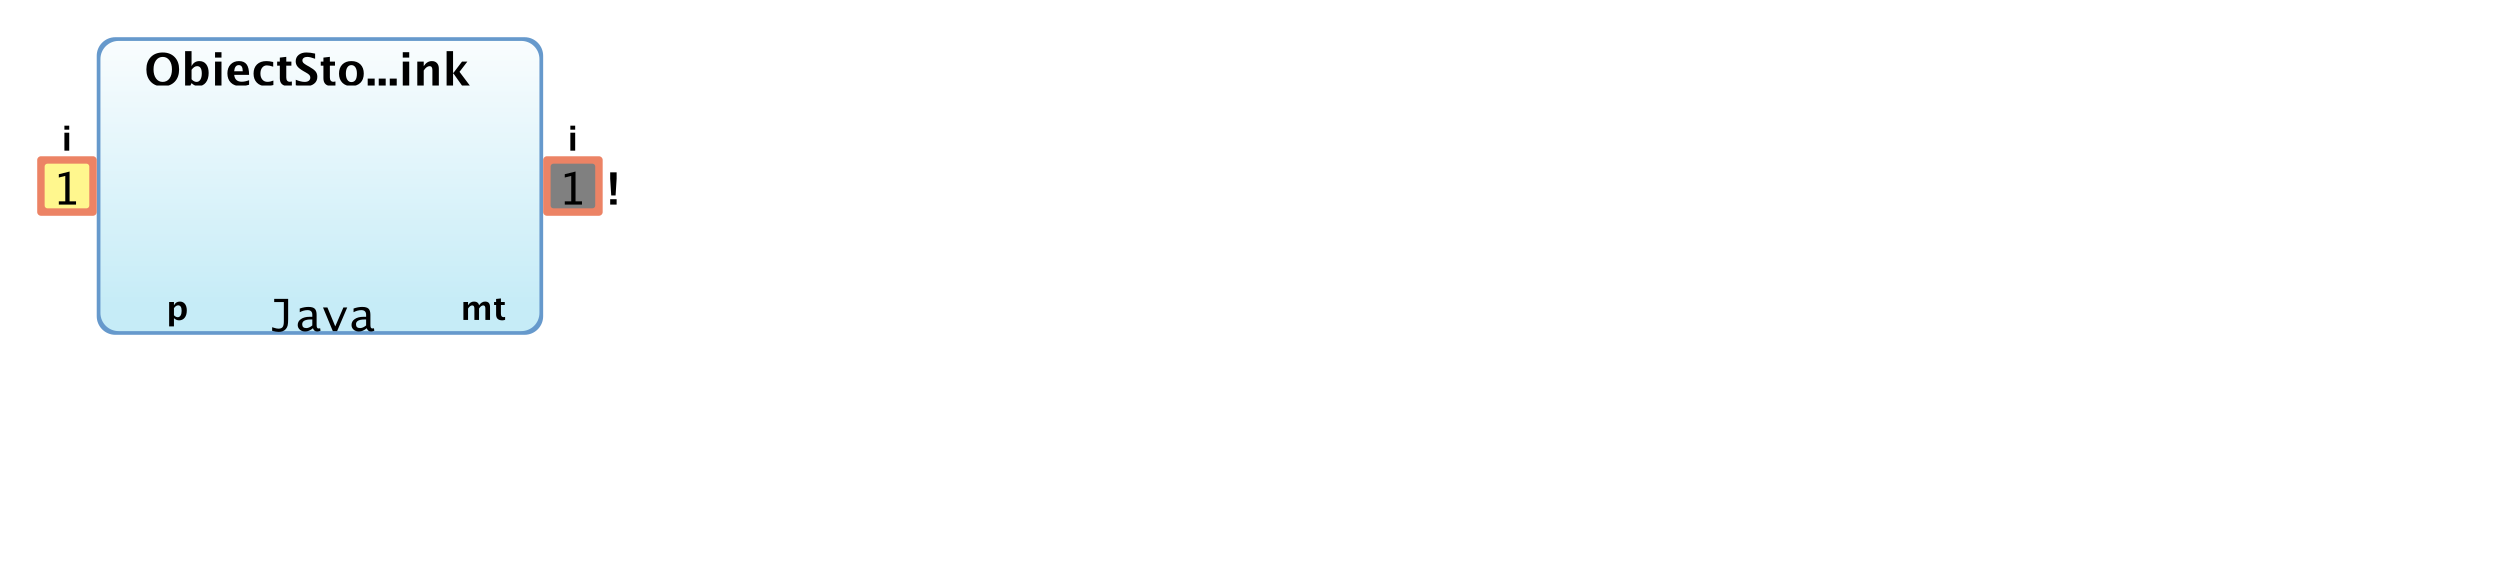
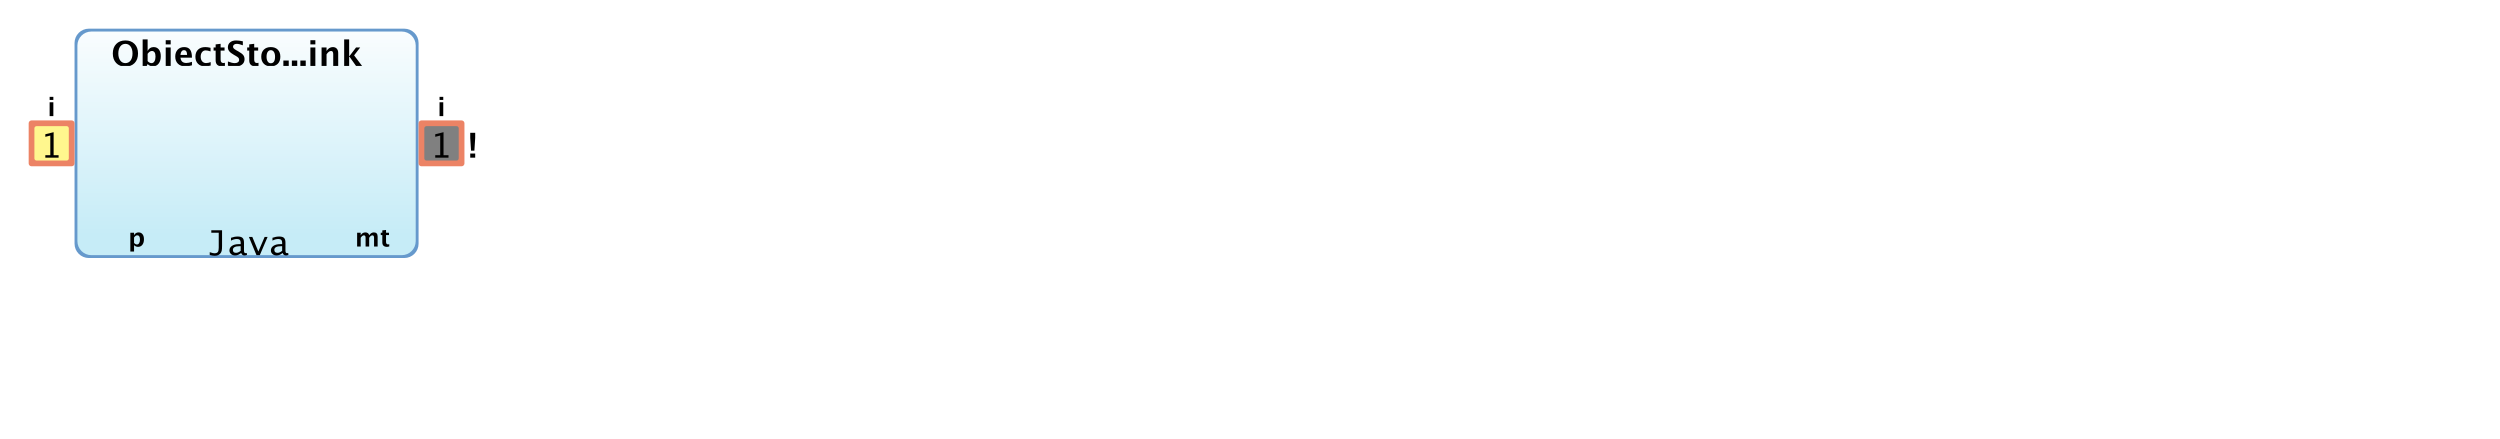
<svg xmlns="http://www.w3.org/2000/svg" style="fill-opacity:1; color-rendering:auto; color-interpolation:auto; text-rendering:auto; stroke:black; stroke-linecap:square; stroke-miterlimit:10; shape-rendering:auto; stroke-opacity:1; fill:black; stroke-dasharray:none; font-weight:normal; stroke-width:1; font-family:'Dialog'; font-style:normal; stroke-linejoin:miter; font-size:12; stroke-dashoffset:0; image-rendering:auto;">
  <defs id="genericDefs" />
  <g>
    <defs id="defs1">
      <linearGradient x1="26" gradientUnits="userSpaceOnUse" x2="26" y1="10" y2="82" id="linearGradient1" spreadMethod="pad">
        <stop style="stop-opacity:1; stop-color:rgb(250,253,254);" offset="0%" />
        <stop style="stop-opacity:1; stop-color:rgb(198,236,247);" offset="100%" />
      </linearGradient>
      <clipPath clipPathUnits="userSpaceOnUse" id="clipPath1">
        <path d="M38.8 11 L133.2 11 L133.2 23 L38.8 23 L38.8 11 Z" />
      </clipPath>
    </defs>
    <g style="fill:rgb(0,0,0); fill-opacity:0; stroke-opacity:0; stroke:rgb(0,0,0);">
-       <rect x="0" width="672" height="100" y="0" style="stroke:none;" />
+       <rect x="0" width="872" height="100" y="0" style="stroke:none;" />
    </g>
    <g style="fill:rgb(102,153,204); stroke:rgb(102,153,204);">
      <rect x="26" y="10" width="120" style="stroke:none;" rx="5" ry="5" height="80" />
      <rect x="27" y="11" width="118" style="fill:url(#linearGradient1); stroke:none;" rx="4.875" ry="4.875" height="78" />
    </g>
    <g style="font-family:sans-serif; font-weight:bold;">
      <path d="M43.691 23.219 Q41.706 23.219 40.527 21.977 Q39.347 20.734 39.347 18.656 Q39.347 16.578 40.534 15.344 Q41.722 14.109 43.753 14.109 Q45.753 14.109 46.948 15.344 Q48.144 16.578 48.144 18.641 Q48.144 20.766 46.948 21.992 Q45.753 23.219 43.691 23.219 ZM43.706 22.016 Q44.878 22.016 45.55 21.109 Q46.222 20.203 46.222 18.641 Q46.222 17.125 45.542 16.211 Q44.862 15.297 43.753 15.297 Q42.612 15.297 41.941 16.211 Q41.269 17.125 41.269 18.656 Q41.269 20.172 41.941 21.094 Q42.612 22.016 43.706 22.016 ZM49.757 23 L49.757 13.75 L51.491 13.75 L51.491 17.781 Q52.163 16.422 53.601 16.422 Q54.757 16.422 55.421 17.273 Q56.085 18.125 56.085 19.609 Q56.085 21.219 55.335 22.18 Q54.585 23.141 53.335 23.141 Q52.257 23.141 51.491 22.344 L51.179 23 L49.757 23 ZM51.491 21.312 Q52.132 22.016 52.851 22.016 Q53.491 22.016 53.866 21.398 Q54.241 20.781 54.241 19.75 Q54.241 17.781 52.976 17.781 Q52.21 17.781 51.491 18.766 L51.491 21.312 ZM55.583 25.188 L55.583 24.031 Q56.333 24.375 56.88 24.375 Q57.38 24.375 57.591 24.062 Q57.802 23.75 57.802 23 L57.802 16.562 L59.536 16.562 L59.536 22.875 Q59.536 24.234 58.943 24.852 Q58.349 25.469 57.021 25.469 Q56.443 25.469 55.583 25.188 ZM57.802 15.484 L57.802 14.031 L59.536 14.031 L59.536 15.484 L57.802 15.484 ZM66.954 22.781 Q65.72 23.141 64.611 23.141 Q63.001 23.141 62.064 22.227 Q61.126 21.312 61.126 19.734 Q61.126 18.234 61.978 17.328 Q62.829 16.422 64.236 16.422 Q65.642 16.422 66.298 17.312 Q66.954 18.203 66.954 20.125 L62.954 20.125 Q63.142 21.969 64.986 21.969 Q65.861 21.969 66.954 21.562 L66.954 22.781 ZM62.939 19.156 L65.251 19.156 Q65.251 17.5 64.189 17.5 Q63.111 17.5 62.939 19.156 ZM73.486 22.859 Q72.407 23.141 71.486 23.141 Q69.954 23.141 69.056 22.234 Q68.157 21.328 68.157 19.781 Q68.157 18.203 69.079 17.312 Q70.001 16.422 71.626 16.422 Q72.407 16.422 73.439 16.672 L73.439 17.922 Q72.376 17.578 71.736 17.578 Q70.954 17.578 70.478 18.18 Q70.001 18.781 70.001 19.766 Q70.001 20.781 70.517 21.391 Q71.032 22 71.876 22 Q72.657 22 73.486 21.656 L73.486 22.859 ZM78.45 22.969 Q77.825 23.141 77.466 23.141 Q75.216 23.141 75.216 21.031 L75.216 17.656 L74.497 17.656 L74.497 16.562 L75.216 16.562 L75.216 15.484 L76.95 15.281 L76.95 16.562 L78.325 16.562 L78.325 17.656 L76.95 17.656 L76.95 20.812 Q76.95 21.984 77.919 21.984 Q78.138 21.984 78.45 21.906 L78.45 22.969 ZM79.501 22.922 L79.501 21.438 Q80.907 22.016 81.907 22.016 Q82.595 22.016 83.001 21.711 Q83.407 21.406 83.407 20.859 Q83.407 20.438 83.15 20.148 Q82.892 19.859 82.189 19.469 L81.611 19.141 Q80.454 18.484 79.97 17.883 Q79.486 17.281 79.486 16.484 Q79.486 15.406 80.275 14.758 Q81.064 14.109 82.361 14.109 Q83.392 14.109 84.704 14.406 L84.704 15.797 Q83.361 15.297 82.595 15.297 Q82.001 15.297 81.642 15.562 Q81.282 15.828 81.282 16.266 Q81.282 16.625 81.532 16.891 Q81.782 17.156 82.47 17.562 L83.095 17.906 Q84.345 18.609 84.822 19.195 Q85.298 19.781 85.298 20.641 Q85.298 21.844 84.4 22.531 Q83.501 23.219 81.939 23.219 Q80.892 23.219 79.501 22.922 ZM90.169 22.969 Q89.544 23.141 89.185 23.141 Q86.935 23.141 86.935 21.031 L86.935 17.656 L86.216 17.656 L86.216 16.562 L86.935 16.562 L86.935 15.484 L88.669 15.281 L88.669 16.562 L90.044 16.562 L90.044 17.656 L88.669 17.656 L88.669 20.812 Q88.669 21.984 89.638 21.984 Q89.857 21.984 90.169 21.906 L90.169 22.969 ZM94.407 23.141 Q92.907 23.141 92.017 22.234 Q91.126 21.328 91.126 19.781 Q91.126 18.219 92.025 17.32 Q92.923 16.422 94.454 16.422 Q96.001 16.422 96.892 17.32 Q97.782 18.219 97.782 19.766 Q97.782 21.359 96.884 22.25 Q95.986 23.141 94.407 23.141 ZM94.439 22.062 Q95.939 22.062 95.939 19.766 Q95.939 18.719 95.54 18.109 Q95.142 17.5 94.454 17.5 Q93.767 17.5 93.368 18.109 Q92.97 18.719 92.97 19.781 Q92.97 20.828 93.368 21.445 Q93.767 22.062 94.439 22.062 ZM98.837 23 L98.837 21.125 L100.712 21.125 L100.712 23 L98.837 23 ZM101.802 23 L101.802 21.125 L103.677 21.125 L103.677 23 L101.802 23 ZM104.767 23 L104.767 21.125 L106.642 21.125 L106.642 23 L104.767 23 ZM108.263 23 L108.263 16.562 L109.997 16.562 L109.997 23 L108.263 23 ZM108.263 15.484 L108.263 14.031 L109.997 14.031 L109.997 15.484 L108.263 15.484 ZM112.165 23 L112.165 16.562 L113.9 16.562 L113.9 17.781 Q114.759 16.422 116.103 16.422 Q116.962 16.422 117.462 16.969 Q117.962 17.516 117.962 18.453 L117.962 23 L116.228 23 L116.228 18.875 Q116.228 17.781 115.493 17.781 Q114.665 17.781 113.9 18.953 L113.9 23 L112.165 23 ZM120.046 23 L120.046 13.75 L121.781 13.75 L121.781 19.562 L121.906 19.562 L124.187 16.562 L125.624 16.562 L123.515 19.312 L126.296 23 L124.187 23 L121.906 19.781 L121.781 19.781 L121.781 23 L120.046 23 Z" style="stroke:none; clip-path:url(#clipPath1);" />
    </g>
    <rect width="94.4" x="38.8" height="12.0" id="sdt0" y="11.0" style="stroke-opacity:0; fill-opacity:0;" />
    <g style="font-family:'Monospaced';">
      <path style="stroke:none;" d="M73.156 88.938 L73.156 87.953 L73.547 88.078 Q74.344 88.344 74.828 88.344 Q75.641 88.344 75.969 87.914 Q76.297 87.484 76.297 86.406 L76.297 81.188 L73.703 81.188 L73.703 80.328 L77.453 80.328 L77.453 85.797 Q77.453 86.938 77.32 87.492 Q77.188 88.047 76.812 88.469 Q76.141 89.219 74.906 89.219 Q74.234 89.219 73.156 88.938 ZM84.121 88.234 Q83.074 89.109 82.027 89.109 Q81.152 89.109 80.59 88.609 Q80.027 88.109 80.027 87.359 Q80.027 86.359 80.91 85.758 Q81.793 85.156 83.231 85.156 L83.949 85.156 L83.949 84.609 Q83.949 83.984 83.621 83.672 Q83.293 83.359 82.652 83.359 Q81.652 83.359 80.574 83.922 L80.574 82.938 Q81.809 82.5 82.902 82.5 Q84.106 82.5 84.606 82.984 Q85.106 83.469 85.106 84.641 L85.106 87.297 Q85.106 87.875 85.231 88.086 Q85.356 88.297 85.684 88.297 Q85.793 88.297 86.059 88.234 L86.152 88.922 Q85.574 89.109 85.277 89.109 Q84.84 89.109 84.559 88.891 Q84.277 88.672 84.121 88.234 ZM83.949 87.484 L83.949 85.875 L83.59 85.875 Q82.402 85.875 81.816 86.195 Q81.231 86.516 81.231 87.156 Q81.231 87.672 81.504 87.93 Q81.777 88.188 82.34 88.188 Q83.09 88.188 83.949 87.484 ZM89.461 89 L86.82 82.641 L88.008 82.641 L90.117 87.734 L92.305 82.641 L93.336 82.641 L90.617 89 L89.461 89 ZM98.582 88.234 Q97.535 89.109 96.488 89.109 Q95.613 89.109 95.051 88.609 Q94.488 88.109 94.488 87.359 Q94.488 86.359 95.371 85.758 Q96.254 85.156 97.691 85.156 L98.41 85.156 L98.41 84.609 Q98.41 83.984 98.082 83.672 Q97.754 83.359 97.113 83.359 Q96.113 83.359 95.035 83.922 L95.035 82.938 Q96.269 82.5 97.363 82.5 Q98.566 82.5 99.066 82.984 Q99.566 83.469 99.566 84.641 L99.566 87.297 Q99.566 87.875 99.691 88.086 Q99.816 88.297 100.144 88.297 Q100.254 88.297 100.519 88.234 L100.613 88.922 Q100.035 89.109 99.738 89.109 Q99.301 89.109 99.019 88.891 Q98.738 88.672 98.582 88.234 ZM98.41 87.484 L98.41 85.875 L98.051 85.875 Q96.863 85.875 96.277 86.195 Q95.691 86.516 95.691 87.156 Q95.691 87.672 95.965 87.93 Q96.238 88.188 96.801 88.188 Q97.551 88.188 98.41 87.484 Z" />
      <path style="stroke:none;" d="M124.562 86 L124.562 81.172 L125.812 81.172 L125.812 82.078 Q126.375 81.062 127.438 81.062 Q127.984 81.062 128.336 81.328 Q128.688 81.594 128.766 82.078 Q129.438 81.062 130.406 81.062 Q131.719 81.062 131.719 82.531 L131.719 86 L130.469 86 L130.469 82.953 Q130.469 82.094 129.906 82.094 Q129.312 82.094 128.766 82.938 L128.766 86 L127.516 86 L127.516 82.953 Q127.516 82.094 126.938 82.094 Q126.359 82.094 125.812 82.938 L125.812 86 L124.562 86 ZM135.774 85.969 Q135.306 86.109 135.04 86.109 Q133.352 86.109 133.352 84.531 L133.352 81.984 L132.806 81.984 L132.806 81.172 L133.352 81.172 L133.352 80.359 L134.649 80.219 L134.649 81.172 L135.681 81.172 L135.681 81.984 L134.649 81.984 L134.649 84.359 Q134.649 85.25 135.384 85.25 Q135.54 85.25 135.774 85.188 L135.774 85.969 Z" />
    </g>
    <rect width="17.7" x="121.4" height="9.0" id="sdt1" y="77.0" style="stroke-opacity:0; fill-opacity:0;" />
    <g style="font-family:sans-serif; font-size:9; font-weight:bold;">
      <path style="stroke:none;" d="M45.462 87.734 L45.462 81.172 L46.759 81.172 L46.759 82.078 Q47.259 81.062 48.337 81.062 Q49.212 81.062 49.712 81.703 Q50.212 82.344 50.212 83.453 Q50.212 84.672 49.65 85.391 Q49.087 86.109 48.134 86.109 Q47.384 86.109 46.759 85.516 L46.759 87.734 L45.462 87.734 ZM46.759 84.734 Q47.244 85.266 47.775 85.266 Q48.259 85.266 48.541 84.805 Q48.822 84.344 48.822 83.562 Q48.822 82.078 47.869 82.078 Q47.291 82.078 46.759 82.828 L46.759 84.734 Z" />
    </g>
    <rect width="17.7" x="38.8" height="12.0" id="sdt2" y="77.0" style="stroke-opacity:0; fill-opacity:0;" />
    <g style="fill:rgb(236,131,101); font-size:9; font-weight:bold; font-family:sans-serif; stroke:rgb(236,131,101);">
      <rect x="10" y="42" width="16" style="stroke:none;" rx="1" ry="1" height="16" />
      <rect x="12" y="44" width="12" style="fill:rgb(255,247,142); stroke:none;" rx="0.75" ry="0.75" height="12" />
    </g>
    <g style="font-family:sans-serif;">
      <path style="stroke:none;" d="M15.812 55 L15.812 54.125 L17.547 54.125 L17.547 47.281 L15.812 47.719 L15.812 46.828 L18.703 46.109 L18.703 54.125 L20.438 54.125 L20.438 55 L15.812 55 Z" />
      <path style="stroke:none;" d="M17.312 40.5 L17.312 35.672 L18.609 35.672 L18.609 40.5 L17.312 40.5 ZM17.312 34.859 L17.312 33.781 L18.609 33.781 L18.609 34.859 L17.312 34.859 Z" />
    </g>
    <rect width="16.0" x="10.0" height="11.0" id="sdt3" y="31.0" style="stroke-opacity:0; fill-opacity:0;" />
    <g style="fill:rgb(236,131,101); font-size:9; font-weight:bold; font-family:sans-serif; stroke:rgb(236,131,101);">
      <rect x="146" y="42" width="16" style="stroke:none;" rx="1" ry="1" height="16" />
      <rect x="148" y="44" width="12" style="fill:gray; stroke:none;" rx="0.75" ry="0.75" height="12" />
    </g>
    <g style="font-family:sans-serif;">
      <path style="stroke:none;" d="M151.812 55 L151.812 54.125 L153.547 54.125 L153.547 47.281 L151.812 47.719 L151.812 46.828 L154.703 46.109 L154.703 54.125 L156.438 54.125 L156.438 55 L151.812 55 Z" />
      <path style="stroke:none;" d="M153.312 40.5 L153.312 35.672 L154.609 35.672 L154.609 40.5 L153.312 40.5 ZM153.312 34.859 L153.312 33.781 L154.609 33.781 L154.609 34.859 L153.312 34.859 Z" />
    </g>
    <rect width="16.0" x="146.0" height="11.0" id="sdt4" y="31.0" style="stroke-opacity:0; fill-opacity:0;" />
    <g style="font-family:sans-serif; font-weight:bold;">
      <path style="stroke:none;" d="M164.016 55 L164.016 53.547 L165.75 53.547 L165.75 55 L164.016 55 ZM164.297 52.547 L164.016 48.062 L164.016 46.328 L165.75 46.328 L165.75 48.062 L165.469 52.547 L164.297 52.547 Z" />
    </g>
    <rect width="6.0" x="162.0" height="16.0" id="sdt5" y="42.0" style="stroke-opacity:0; fill-opacity:0;" />
    <g visibility="hidden" style="stroke:none;font-style:italic;font-size:12px;font-family:'Helvetica','SansSerif';">
      <rect x="40.8" y="1.0" width="112.24" style="fill:rgb(230,230,255);stroke:rgb(0,0,80);" rx="2.0" ry="2.0" height="17.0" />
      <text x="41.8" y="14.0">ObjectStorageSink</text>
      <set attributeName="visibility" from="hidden" end="sdt0.mouseout" to="visible" begin="sdt0.mouseover" />
    </g>
    <g visibility="hidden" style="stroke:none;font-style:italic;font-size:12px;font-family:'Helvetica','SansSerif';">
      <rect x="130.25" y="88.0" width="379.36" style="fill:rgb(230,230,255);stroke:rgb(0,0,80);" rx="2.0" ry="2.0" height="17.0" />
      <text x="131.25" y="101.0">Operator never provides a single threaded execution context.</text>
      <set attributeName="visibility" from="hidden" end="sdt1.mouseout" to="visible" begin="sdt1.mouseover" />
    </g>
    <g visibility="hidden" style="stroke:none;font-style:italic;font-size:12px;font-family:'Helvetica','SansSerif';">
      <rect x="47.65" y="-47.0" width="407.98" style="fill:rgb(230,230,255);stroke:rgb(0,0,80);" rx="2.0" ry="2.0" height="152.0" />
      <text x="48.65" y="-34.0">Required: endpoint, objectStorageURI / Optional: </text>
      <text x="48.65" y="-19.0">IAMApiKey, IAMServiceInstanceId, IAMTokenEndpoint, </text>
      <text x="48.65" y="-4.0">bytesPerObject, closeOnPunct, dataAttribute, encoding, </text>
      <text x="48.65" y="11.0">headerRow, nullPartitionDefaultValue, objectName, </text>
      <text x="48.65" y="26.0">objectNameAttribute, objectStoragePassword, objectStorageUser, </text>
      <text x="48.65" y="41.0">parquetBlockSize, parquetCompression, parquetDictPageSize, </text>
      <text x="48.65" y="56.0">parquetEnableDict, parquetEnableSchemaValidation, </text>
      <text x="48.65" y="71.0">parquetPageSize, parquetWriterVersion, partitionValueAttributes, </text>
      <text x="48.65" y="86.0">skipPartitionAttributes, storageFormat, timeFormat, </text>
      <text x="48.65" y="101.0">timePerObject, tuplesPerObject, uploadWorkersNum</text>
      <set attributeName="visibility" from="hidden" end="sdt2.mouseout" to="visible" begin="sdt2.mouseover" />
    </g>
    <g visibility="hidden" style="stroke:none;font-style:italic;font-size:12px;font-family:'Helvetica','SansSerif';">
      <rect x="28.0" y="31.0" width="66.66" style="fill:rgb(230,230,255);stroke:rgb(0,0,80);" rx="2.0" ry="2.0" height="17.0" />
      <text x="29.0" y="44.0">immutable</text>
      <set attributeName="visibility" from="hidden" end="sdt3.mouseout" to="visible" begin="sdt3.mouseover" />
    </g>
    <g visibility="hidden" style="stroke:none;font-style:italic;font-size:12px;font-family:'Helvetica','SansSerif';">
      <rect x="164.0" y="31.0" width="66.66" style="fill:rgb(230,230,255);stroke:rgb(0,0,80);" rx="2.0" ry="2.0" height="17.0" />
      <text x="165.0" y="44.0">immutable</text>
      <set attributeName="visibility" from="hidden" end="sdt4.mouseout" to="visible" begin="sdt4.mouseover" />
    </g>
    <g visibility="hidden" style="stroke:none;font-style:italic;font-size:12px;font-family:'Helvetica','SansSerif';">
      <rect x="170.0" y="47.0" width="221.42" style="fill:rgb(230,230,255);stroke:rgb(0,0,80);" rx="2.0" ry="2.0" height="17.0" />
      <text x="171.0" y="60.0">This port is generating punctuations</text>
      <set attributeName="visibility" from="hidden" end="sdt5.mouseout" to="visible" begin="sdt5.mouseover" />
    </g>
  </g>
</svg>
